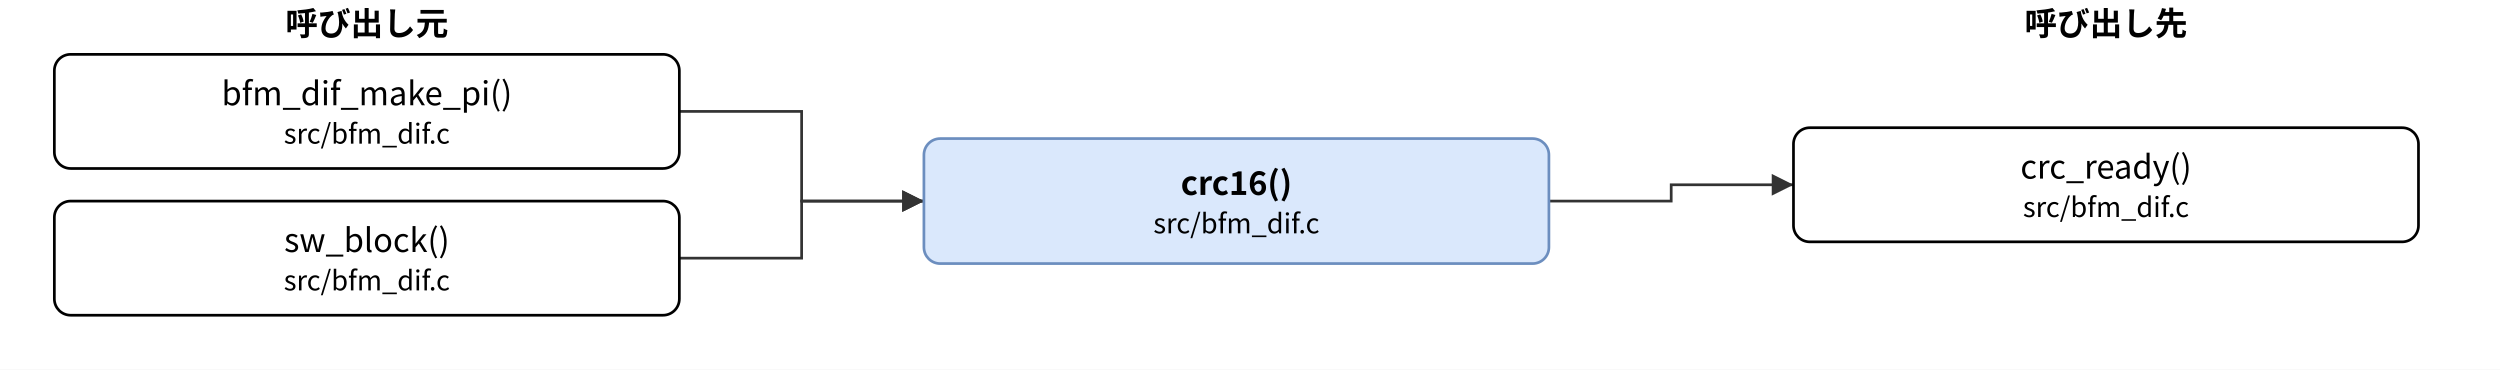
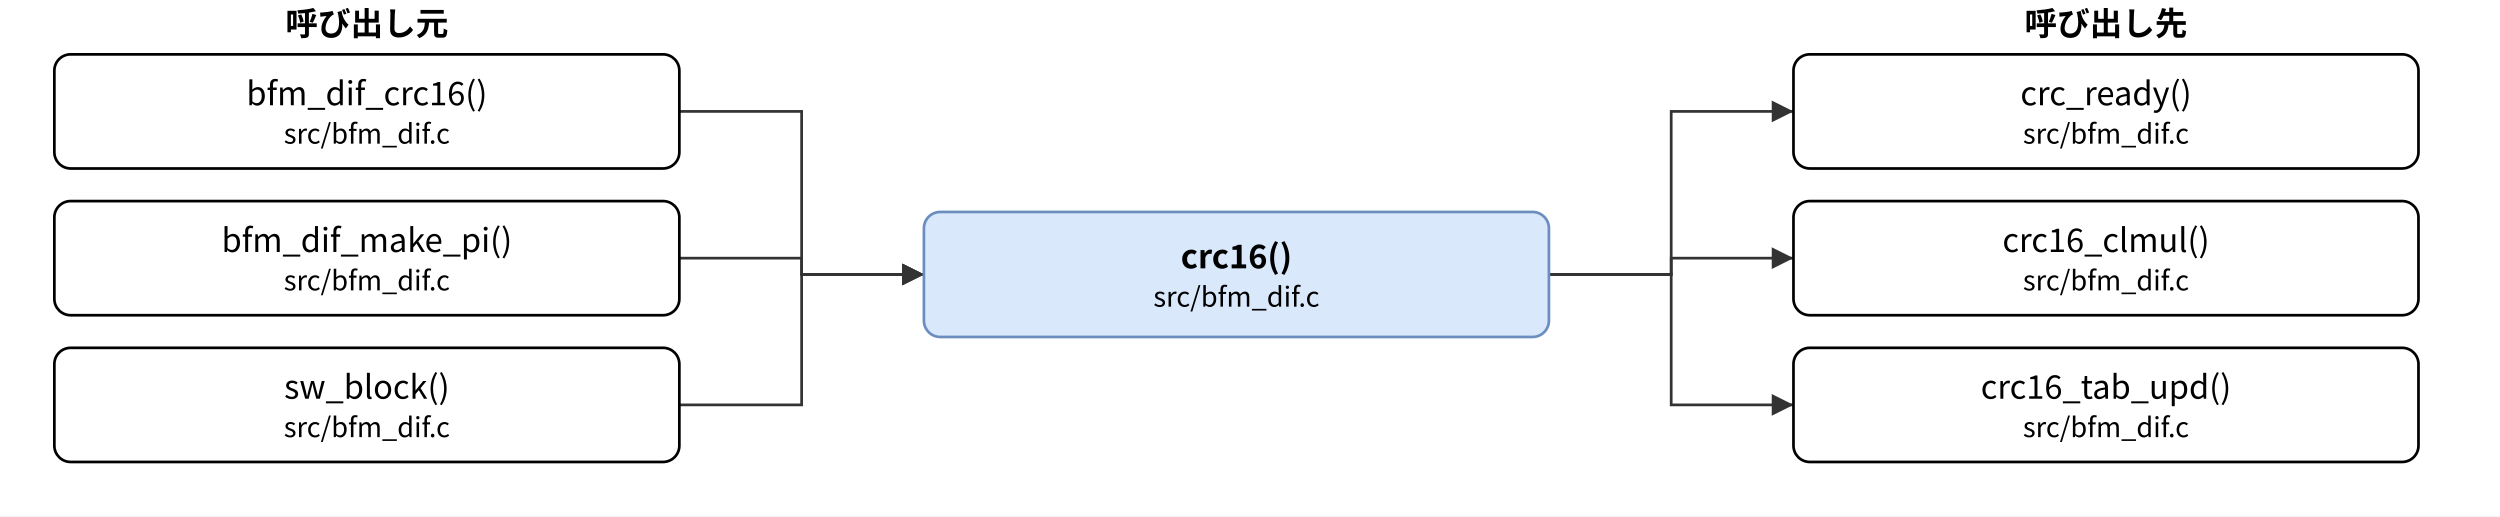
- <svg xmlns="http://www.w3.org/2000/svg" version="1.1" width="920" height="136" viewBox="0 0 920 136" font-family="Noto Sans CJK JP, Meiryo, sans-serif" content="&lt;mxfile host=&quot;bfmem-gen&quot; type=&quot;device&quot;&gt;&lt;diagram id=&quot;c7da4eae2a645da981f9&quot; name=&quot;crc16 関係&quot;&gt;&lt;mxGraphModel dx=&quot;800&quot; dy=&quot;600&quot; grid=&quot;0&quot; gridSize=&quot;10&quot; guides=&quot;1&quot; tooltips=&quot;1&quot; connect=&quot;1&quot; arrows=&quot;1&quot; fold=&quot;1&quot; page=&quot;0&quot; pageScale=&quot;1&quot; math=&quot;0&quot; shadow=&quot;0&quot;&gt;&lt;root&gt;&lt;mxCell id=&quot;0&quot;/&gt;&lt;mxCell id=&quot;1&quot; parent=&quot;0&quot;/&gt;&lt;mxCell id=&quot;c&quot; value=&quot;crc16()&amp;lt;br&amp;gt;&amp;lt;font style=&amp;quot;font-size:10px&amp;quot;&amp;gt;src/bfm_dif.c&amp;lt;/font&amp;gt;&quot; style=&quot;rounded=1;whiteSpace=wrap;html=1;fillColor=#dae8fc;strokeColor=#6c8ebf;fontStyle=1;&quot; vertex=&quot;1&quot; parent=&quot;1&quot;&gt;&lt;mxGeometry x=&quot;340.0&quot; y=&quot;51.0&quot; width=&quot;230.0&quot; height=&quot;46.0&quot; as=&quot;geometry&quot;/&gt;&lt;/mxCell&gt;&lt;mxCell id=&quot;l0&quot; value=&quot;bfm_dif_make_pi()&amp;lt;br&amp;gt;&amp;lt;font style=&amp;quot;font-size:10px&amp;quot;&amp;gt;src/bfm_dif.c&amp;lt;/font&amp;gt;&quot; style=&quot;rounded=1;whiteSpace=wrap;html=1;&quot; vertex=&quot;1&quot; parent=&quot;1&quot;&gt;&lt;mxGeometry x=&quot;20.0&quot; y=&quot;20.0&quot; width=&quot;230.0&quot; height=&quot;42.0&quot; as=&quot;geometry&quot;/&gt;&lt;/mxCell&gt;&lt;mxCell id=&quot;l1&quot; value=&quot;sw_block()&amp;lt;br&amp;gt;&amp;lt;font style=&amp;quot;font-size:10px&amp;quot;&amp;gt;src/bfm_dif.c&amp;lt;/font&amp;gt;&quot; style=&quot;rounded=1;whiteSpace=wrap;html=1;&quot; vertex=&quot;1&quot; parent=&quot;1&quot;&gt;&lt;mxGeometry x=&quot;20.0&quot; y=&quot;74.0&quot; width=&quot;230.0&quot; height=&quot;42.0&quot; as=&quot;geometry&quot;/&gt;&lt;/mxCell&gt;&lt;mxCell id=&quot;r0&quot; value=&quot;crc_ready()&amp;lt;br&amp;gt;&amp;lt;font style=&amp;quot;font-size:10px&amp;quot;&amp;gt;src/bfm_dif.c&amp;lt;/font&amp;gt;&quot; style=&quot;rounded=1;whiteSpace=wrap;html=1;&quot; vertex=&quot;1&quot; parent=&quot;1&quot;&gt;&lt;mxGeometry x=&quot;660.0&quot; y=&quot;47.0&quot; width=&quot;230.0&quot; height=&quot;42.0&quot; as=&quot;geometry&quot;/&gt;&lt;/mxCell&gt;&lt;mxCell id=&quot;e0&quot; value=&quot;&quot; style=&quot;edgeStyle=none;html=1;rounded=0;endArrow=block;endFill=1;exitX=1;exitY=0.5;exitDx=0;exitDy=0;exitPerimeter=0;entryX=0;entryY=0.5;entryDx=0;entryDy=0;entryPerimeter=0;&quot; edge=&quot;1&quot; parent=&quot;1&quot; source=&quot;l0&quot; target=&quot;c&quot;&gt;&lt;mxGeometry relative=&quot;1&quot; as=&quot;geometry&quot;&gt;&lt;Array as=&quot;points&quot;&gt;&lt;mxPoint x=&quot;295.0&quot; y=&quot;41.0&quot;/&gt;&lt;mxPoint x=&quot;295.0&quot; y=&quot;74.0&quot;/&gt;&lt;/Array&gt;&lt;/mxGeometry&gt;&lt;/mxCell&gt;&lt;mxCell id=&quot;e1&quot; value=&quot;&quot; style=&quot;edgeStyle=none;html=1;rounded=0;endArrow=block;endFill=1;exitX=1;exitY=0.5;exitDx=0;exitDy=0;exitPerimeter=0;entryX=0;entryY=0.5;entryDx=0;entryDy=0;entryPerimeter=0;&quot; edge=&quot;1&quot; parent=&quot;1&quot; source=&quot;l1&quot; target=&quot;c&quot;&gt;&lt;mxGeometry relative=&quot;1&quot; as=&quot;geometry&quot;&gt;&lt;Array as=&quot;points&quot;&gt;&lt;mxPoint x=&quot;295.0&quot; y=&quot;95.0&quot;/&gt;&lt;mxPoint x=&quot;295.0&quot; y=&quot;74.0&quot;/&gt;&lt;/Array&gt;&lt;/mxGeometry&gt;&lt;/mxCell&gt;&lt;mxCell id=&quot;e2&quot; value=&quot;&quot; style=&quot;edgeStyle=none;html=1;rounded=0;endArrow=block;endFill=1;exitX=1;exitY=0.5;exitDx=0;exitDy=0;exitPerimeter=0;entryX=0;entryY=0.5;entryDx=0;entryDy=0;entryPerimeter=0;&quot; edge=&quot;1&quot; parent=&quot;1&quot; source=&quot;c&quot; target=&quot;r0&quot;&gt;&lt;mxGeometry relative=&quot;1&quot; as=&quot;geometry&quot;&gt;&lt;Array as=&quot;points&quot;&gt;&lt;mxPoint x=&quot;615.0&quot; y=&quot;74.0&quot;/&gt;&lt;mxPoint x=&quot;615.0&quot; y=&quot;68.0&quot;/&gt;&lt;/Array&gt;&lt;/mxGeometry&gt;&lt;/mxCell&gt;&lt;mxCell id=&quot;h0&quot; value=&quot;呼び出し元&quot; style=&quot;text;html=1;align=center;fontStyle=1;&quot; vertex=&quot;1&quot; parent=&quot;1&quot;&gt;&lt;mxGeometry x=&quot;55.0&quot; y=&quot;0&quot; width=&quot;160&quot; height=&quot;18&quot; as=&quot;geometry&quot;/&gt;&lt;/mxCell&gt;&lt;mxCell id=&quot;h1&quot; value=&quot;呼び出し先&quot; style=&quot;text;html=1;align=center;fontStyle=1;&quot; vertex=&quot;1&quot; parent=&quot;1&quot;&gt;&lt;mxGeometry x=&quot;695.0&quot; y=&quot;0&quot; width=&quot;160&quot; height=&quot;18&quot; as=&quot;geometry&quot;/&gt;&lt;/mxCell&gt;&lt;/root&gt;&lt;/mxGraphModel&gt;&lt;/diagram&gt;&lt;/mxfile&gt;">
+ <svg xmlns="http://www.w3.org/2000/svg" version="1.1" width="920" height="190" viewBox="0 0 920 190" font-family="Noto Sans CJK JP, Meiryo, sans-serif" content="&lt;mxfile host=&quot;bfmem-gen&quot; type=&quot;device&quot;&gt;&lt;diagram id=&quot;c7da4eae2a645da981f9&quot; name=&quot;crc16 関係&quot;&gt;&lt;mxGraphModel dx=&quot;800&quot; dy=&quot;600&quot; grid=&quot;0&quot; gridSize=&quot;10&quot; guides=&quot;1&quot; tooltips=&quot;1&quot; connect=&quot;1&quot; arrows=&quot;1&quot; fold=&quot;1&quot; page=&quot;0&quot; pageScale=&quot;1&quot; math=&quot;0&quot; shadow=&quot;0&quot;&gt;&lt;root&gt;&lt;mxCell id=&quot;0&quot;/&gt;&lt;mxCell id=&quot;1&quot; parent=&quot;0&quot;/&gt;&lt;mxCell id=&quot;c&quot; value=&quot;crc16()&amp;lt;br&amp;gt;&amp;lt;font style=&amp;quot;font-size:10px&amp;quot;&amp;gt;src/bfm_dif.c&amp;lt;/font&amp;gt;&quot; style=&quot;rounded=1;whiteSpace=wrap;html=1;fillColor=#dae8fc;strokeColor=#6c8ebf;fontStyle=1;&quot; vertex=&quot;1&quot; parent=&quot;1&quot;&gt;&lt;mxGeometry x=&quot;340.0&quot; y=&quot;78.0&quot; width=&quot;230.0&quot; height=&quot;46.0&quot; as=&quot;geometry&quot;/&gt;&lt;/mxCell&gt;&lt;mxCell id=&quot;l0&quot; value=&quot;bfm_dif_crc16()&amp;lt;br&amp;gt;&amp;lt;font style=&amp;quot;font-size:10px&amp;quot;&amp;gt;src/bfm_dif.c&amp;lt;/font&amp;gt;&quot; style=&quot;rounded=1;whiteSpace=wrap;html=1;&quot; vertex=&quot;1&quot; parent=&quot;1&quot;&gt;&lt;mxGeometry x=&quot;20.0&quot; y=&quot;20.0&quot; width=&quot;230.0&quot; height=&quot;42.0&quot; as=&quot;geometry&quot;/&gt;&lt;/mxCell&gt;&lt;mxCell id=&quot;l1&quot; value=&quot;bfm_dif_make_pi()&amp;lt;br&amp;gt;&amp;lt;font style=&amp;quot;font-size:10px&amp;quot;&amp;gt;src/bfm_dif.c&amp;lt;/font&amp;gt;&quot; style=&quot;rounded=1;whiteSpace=wrap;html=1;&quot; vertex=&quot;1&quot; parent=&quot;1&quot;&gt;&lt;mxGeometry x=&quot;20.0&quot; y=&quot;74.0&quot; width=&quot;230.0&quot; height=&quot;42.0&quot; as=&quot;geometry&quot;/&gt;&lt;/mxCell&gt;&lt;mxCell id=&quot;l2&quot; value=&quot;sw_block()&amp;lt;br&amp;gt;&amp;lt;font style=&amp;quot;font-size:10px&amp;quot;&amp;gt;src/bfm_dif.c&amp;lt;/font&amp;gt;&quot; style=&quot;rounded=1;whiteSpace=wrap;html=1;&quot; vertex=&quot;1&quot; parent=&quot;1&quot;&gt;&lt;mxGeometry x=&quot;20.0&quot; y=&quot;128.0&quot; width=&quot;230.0&quot; height=&quot;42.0&quot; as=&quot;geometry&quot;/&gt;&lt;/mxCell&gt;&lt;mxCell id=&quot;r0&quot; value=&quot;crc_ready()&amp;lt;br&amp;gt;&amp;lt;font style=&amp;quot;font-size:10px&amp;quot;&amp;gt;src/bfm_dif.c&amp;lt;/font&amp;gt;&quot; style=&quot;rounded=1;whiteSpace=wrap;html=1;&quot; vertex=&quot;1&quot; parent=&quot;1&quot;&gt;&lt;mxGeometry x=&quot;660.0&quot; y=&quot;20.0&quot; width=&quot;230.0&quot; height=&quot;42.0&quot; as=&quot;geometry&quot;/&gt;&lt;/mxCell&gt;&lt;mxCell id=&quot;r1&quot; value=&quot;crc16_clmul()&amp;lt;br&amp;gt;&amp;lt;font style=&amp;quot;font-size:10px&amp;quot;&amp;gt;src/bfm_dif.c&amp;lt;/font&amp;gt;&quot; style=&quot;rounded=1;whiteSpace=wrap;html=1;&quot; vertex=&quot;1&quot; parent=&quot;1&quot;&gt;&lt;mxGeometry x=&quot;660.0&quot; y=&quot;74.0&quot; width=&quot;230.0&quot; height=&quot;42.0&quot; as=&quot;geometry&quot;/&gt;&lt;/mxCell&gt;&lt;mxCell id=&quot;r2&quot; value=&quot;crc16_tab_upd()&amp;lt;br&amp;gt;&amp;lt;font style=&amp;quot;font-size:10px&amp;quot;&amp;gt;src/bfm_dif.c&amp;lt;/font&amp;gt;&quot; style=&quot;rounded=1;whiteSpace=wrap;html=1;&quot; vertex=&quot;1&quot; parent=&quot;1&quot;&gt;&lt;mxGeometry x=&quot;660.0&quot; y=&quot;128.0&quot; width=&quot;230.0&quot; height=&quot;42.0&quot; as=&quot;geometry&quot;/&gt;&lt;/mxCell&gt;&lt;mxCell id=&quot;e0&quot; value=&quot;&quot; style=&quot;edgeStyle=none;html=1;rounded=0;endArrow=block;endFill=1;exitX=1;exitY=0.5;exitDx=0;exitDy=0;exitPerimeter=0;entryX=0;entryY=0.5;entryDx=0;entryDy=0;entryPerimeter=0;&quot; edge=&quot;1&quot; parent=&quot;1&quot; source=&quot;l0&quot; target=&quot;c&quot;&gt;&lt;mxGeometry relative=&quot;1&quot; as=&quot;geometry&quot;&gt;&lt;Array as=&quot;points&quot;&gt;&lt;mxPoint x=&quot;295.0&quot; y=&quot;41.0&quot;/&gt;&lt;mxPoint x=&quot;295.0&quot; y=&quot;101.0&quot;/&gt;&lt;/Array&gt;&lt;/mxGeometry&gt;&lt;/mxCell&gt;&lt;mxCell id=&quot;e1&quot; value=&quot;&quot; style=&quot;edgeStyle=none;html=1;rounded=0;endArrow=block;endFill=1;exitX=1;exitY=0.5;exitDx=0;exitDy=0;exitPerimeter=0;entryX=0;entryY=0.5;entryDx=0;entryDy=0;entryPerimeter=0;&quot; edge=&quot;1&quot; parent=&quot;1&quot; source=&quot;l1&quot; target=&quot;c&quot;&gt;&lt;mxGeometry relative=&quot;1&quot; as=&quot;geometry&quot;&gt;&lt;Array as=&quot;points&quot;&gt;&lt;mxPoint x=&quot;295.0&quot; y=&quot;95.0&quot;/&gt;&lt;mxPoint x=&quot;295.0&quot; y=&quot;101.0&quot;/&gt;&lt;/Array&gt;&lt;/mxGeometry&gt;&lt;/mxCell&gt;&lt;mxCell id=&quot;e2&quot; value=&quot;&quot; style=&quot;edgeStyle=none;html=1;rounded=0;endArrow=block;endFill=1;exitX=1;exitY=0.5;exitDx=0;exitDy=0;exitPerimeter=0;entryX=0;entryY=0.5;entryDx=0;entryDy=0;entryPerimeter=0;&quot; edge=&quot;1&quot; parent=&quot;1&quot; source=&quot;l2&quot; target=&quot;c&quot;&gt;&lt;mxGeometry relative=&quot;1&quot; as=&quot;geometry&quot;&gt;&lt;Array as=&quot;points&quot;&gt;&lt;mxPoint x=&quot;295.0&quot; y=&quot;149.0&quot;/&gt;&lt;mxPoint x=&quot;295.0&quot; y=&quot;101.0&quot;/&gt;&lt;/Array&gt;&lt;/mxGeometry&gt;&lt;/mxCell&gt;&lt;mxCell id=&quot;e3&quot; value=&quot;&quot; style=&quot;edgeStyle=none;html=1;rounded=0;endArrow=block;endFill=1;exitX=1;exitY=0.5;exitDx=0;exitDy=0;exitPerimeter=0;entryX=0;entryY=0.5;entryDx=0;entryDy=0;entryPerimeter=0;&quot; edge=&quot;1&quot; parent=&quot;1&quot; source=&quot;c&quot; target=&quot;r0&quot;&gt;&lt;mxGeometry relative=&quot;1&quot; as=&quot;geometry&quot;&gt;&lt;Array as=&quot;points&quot;&gt;&lt;mxPoint x=&quot;615.0&quot; y=&quot;101.0&quot;/&gt;&lt;mxPoint x=&quot;615.0&quot; y=&quot;41.0&quot;/&gt;&lt;/Array&gt;&lt;/mxGeometry&gt;&lt;/mxCell&gt;&lt;mxCell id=&quot;e4&quot; value=&quot;&quot; style=&quot;edgeStyle=none;html=1;rounded=0;endArrow=block;endFill=1;exitX=1;exitY=0.5;exitDx=0;exitDy=0;exitPerimeter=0;entryX=0;entryY=0.5;entryDx=0;entryDy=0;entryPerimeter=0;&quot; edge=&quot;1&quot; parent=&quot;1&quot; source=&quot;c&quot; target=&quot;r1&quot;&gt;&lt;mxGeometry relative=&quot;1&quot; as=&quot;geometry&quot;&gt;&lt;Array as=&quot;points&quot;&gt;&lt;mxPoint x=&quot;615.0&quot; y=&quot;101.0&quot;/&gt;&lt;mxPoint x=&quot;615.0&quot; y=&quot;95.0&quot;/&gt;&lt;/Array&gt;&lt;/mxGeometry&gt;&lt;/mxCell&gt;&lt;mxCell id=&quot;e5&quot; value=&quot;&quot; style=&quot;edgeStyle=none;html=1;rounded=0;endArrow=block;endFill=1;exitX=1;exitY=0.5;exitDx=0;exitDy=0;exitPerimeter=0;entryX=0;entryY=0.5;entryDx=0;entryDy=0;entryPerimeter=0;&quot; edge=&quot;1&quot; parent=&quot;1&quot; source=&quot;c&quot; target=&quot;r2&quot;&gt;&lt;mxGeometry relative=&quot;1&quot; as=&quot;geometry&quot;&gt;&lt;Array as=&quot;points&quot;&gt;&lt;mxPoint x=&quot;615.0&quot; y=&quot;101.0&quot;/&gt;&lt;mxPoint x=&quot;615.0&quot; y=&quot;149.0&quot;/&gt;&lt;/Array&gt;&lt;/mxGeometry&gt;&lt;/mxCell&gt;&lt;mxCell id=&quot;h0&quot; value=&quot;呼び出し元&quot; style=&quot;text;html=1;align=center;fontStyle=1;&quot; vertex=&quot;1&quot; parent=&quot;1&quot;&gt;&lt;mxGeometry x=&quot;55.0&quot; y=&quot;0&quot; width=&quot;160&quot; height=&quot;18&quot; as=&quot;geometry&quot;/&gt;&lt;/mxCell&gt;&lt;mxCell id=&quot;h1&quot; value=&quot;呼び出し先&quot; style=&quot;text;html=1;align=center;fontStyle=1;&quot; vertex=&quot;1&quot; parent=&quot;1&quot;&gt;&lt;mxGeometry x=&quot;695.0&quot; y=&quot;0&quot; width=&quot;160&quot; height=&quot;18&quot; as=&quot;geometry&quot;/&gt;&lt;/mxCell&gt;&lt;/root&gt;&lt;/mxGraphModel&gt;&lt;/diagram&gt;&lt;/mxfile&gt;">
  <defs>
    <marker id="a" viewBox="0 0 10 10" refX="10" refY="5" markerWidth="8" markerHeight="8" orient="auto-start-reverse">
      <path d="M0,0 L10,5 L0,10 z" fill="#333333" />
    </marker>
  </defs>
-   <rect x="0" y="0" width="920" height="136" fill="#ffffff" />
+   <rect x="0" y="0" width="920" height="190" fill="#ffffff" />
  <text x="135.0" y="13" font-size="12" font-weight="bold" text-anchor="middle">呼び出し元</text>
  <text x="775.0" y="13" font-size="12" font-weight="bold" text-anchor="middle">呼び出し先</text>
-   <polyline points="250.0,41.0 295.0,41.0 295.0,74.0 340.0,74.0" fill="none" stroke="#333333" marker-end="url(#a)" />
-   <polyline points="250.0,95.0 295.0,95.0 295.0,74.0 340.0,74.0" fill="none" stroke="#333333" marker-end="url(#a)" />
-   <polyline points="570.0,74.0 615.0,74.0 615.0,68.0 660.0,68.0" fill="none" stroke="#333333" marker-end="url(#a)" />
-   <rect x="340.0" y="51.0" width="230.0" height="46.0" rx="6" fill="#dae8fc" stroke="#6c8ebf" />
-   <text x="455.0" y="66.5" font-size="12" text-anchor="middle" dominant-baseline="central" fill="#000000" font-weight="bold">crc16()</text>
-   <text x="455.0" y="81.5" font-size="10" text-anchor="middle" dominant-baseline="central" fill="#000000">src/bfm_dif.c</text>
+   <polyline points="250.0,41.0 295.0,41.0 295.0,101.0 340.0,101.0" fill="none" stroke="#333333" marker-end="url(#a)" />
+   <polyline points="250.0,95.0 295.0,95.0 295.0,101.0 340.0,101.0" fill="none" stroke="#333333" marker-end="url(#a)" />
+   <polyline points="250.0,149.0 295.0,149.0 295.0,101.0 340.0,101.0" fill="none" stroke="#333333" marker-end="url(#a)" />
+   <polyline points="570.0,101.0 615.0,101.0 615.0,41.0 660.0,41.0" fill="none" stroke="#333333" marker-end="url(#a)" />
+   <polyline points="570.0,101.0 615.0,101.0 615.0,95.0 660.0,95.0" fill="none" stroke="#333333" marker-end="url(#a)" />
+   <polyline points="570.0,101.0 615.0,101.0 615.0,149.0 660.0,149.0" fill="none" stroke="#333333" marker-end="url(#a)" />
+   <rect x="340.0" y="78.0" width="230.0" height="46.0" rx="6" fill="#dae8fc" stroke="#6c8ebf" />
+   <text x="455.0" y="93.5" font-size="12" text-anchor="middle" dominant-baseline="central" fill="#000000" font-weight="bold">crc16()</text>
+   <text x="455.0" y="108.5" font-size="10" text-anchor="middle" dominant-baseline="central" fill="#000000">src/bfm_dif.c</text>
  <rect x="20.0" y="20.0" width="230.0" height="42.0" rx="6" fill="#ffffff" stroke="#000000" />
-   <text x="135.0" y="33.5" font-size="12" text-anchor="middle" dominant-baseline="central" fill="#000000">bfm_dif_make_pi()</text>
+   <text x="135.0" y="33.5" font-size="12" text-anchor="middle" dominant-baseline="central" fill="#000000">bfm_dif_crc16()</text>
  <text x="135.0" y="48.5" font-size="10" text-anchor="middle" dominant-baseline="central" fill="#000000">src/bfm_dif.c</text>
  <rect x="20.0" y="74.0" width="230.0" height="42.0" rx="6" fill="#ffffff" stroke="#000000" />
-   <text x="135.0" y="87.5" font-size="12" text-anchor="middle" dominant-baseline="central" fill="#000000">sw_block()</text>
+   <text x="135.0" y="87.5" font-size="12" text-anchor="middle" dominant-baseline="central" fill="#000000">bfm_dif_make_pi()</text>
  <text x="135.0" y="102.5" font-size="10" text-anchor="middle" dominant-baseline="central" fill="#000000">src/bfm_dif.c</text>
-   <rect x="660.0" y="47.0" width="230.0" height="42.0" rx="6" fill="#ffffff" stroke="#000000" />
-   <text x="775.0" y="60.5" font-size="12" text-anchor="middle" dominant-baseline="central" fill="#000000">crc_ready()</text>
-   <text x="775.0" y="75.5" font-size="10" text-anchor="middle" dominant-baseline="central" fill="#000000">src/bfm_dif.c</text>
+   <rect x="20.0" y="128.0" width="230.0" height="42.0" rx="6" fill="#ffffff" stroke="#000000" />
+   <text x="135.0" y="141.5" font-size="12" text-anchor="middle" dominant-baseline="central" fill="#000000">sw_block()</text>
+   <text x="135.0" y="156.5" font-size="10" text-anchor="middle" dominant-baseline="central" fill="#000000">src/bfm_dif.c</text>
+   <rect x="660.0" y="20.0" width="230.0" height="42.0" rx="6" fill="#ffffff" stroke="#000000" />
+   <text x="775.0" y="33.5" font-size="12" text-anchor="middle" dominant-baseline="central" fill="#000000">crc_ready()</text>
+   <text x="775.0" y="48.5" font-size="10" text-anchor="middle" dominant-baseline="central" fill="#000000">src/bfm_dif.c</text>
+   <rect x="660.0" y="74.0" width="230.0" height="42.0" rx="6" fill="#ffffff" stroke="#000000" />
+   <text x="775.0" y="87.5" font-size="12" text-anchor="middle" dominant-baseline="central" fill="#000000">crc16_clmul()</text>
+   <text x="775.0" y="102.5" font-size="10" text-anchor="middle" dominant-baseline="central" fill="#000000">src/bfm_dif.c</text>
+   <rect x="660.0" y="128.0" width="230.0" height="42.0" rx="6" fill="#ffffff" stroke="#000000" />
+   <text x="775.0" y="141.5" font-size="12" text-anchor="middle" dominant-baseline="central" fill="#000000">crc16_tab_upd()</text>
+   <text x="775.0" y="156.5" font-size="10" text-anchor="middle" dominant-baseline="central" fill="#000000">src/bfm_dif.c</text>
</svg>
